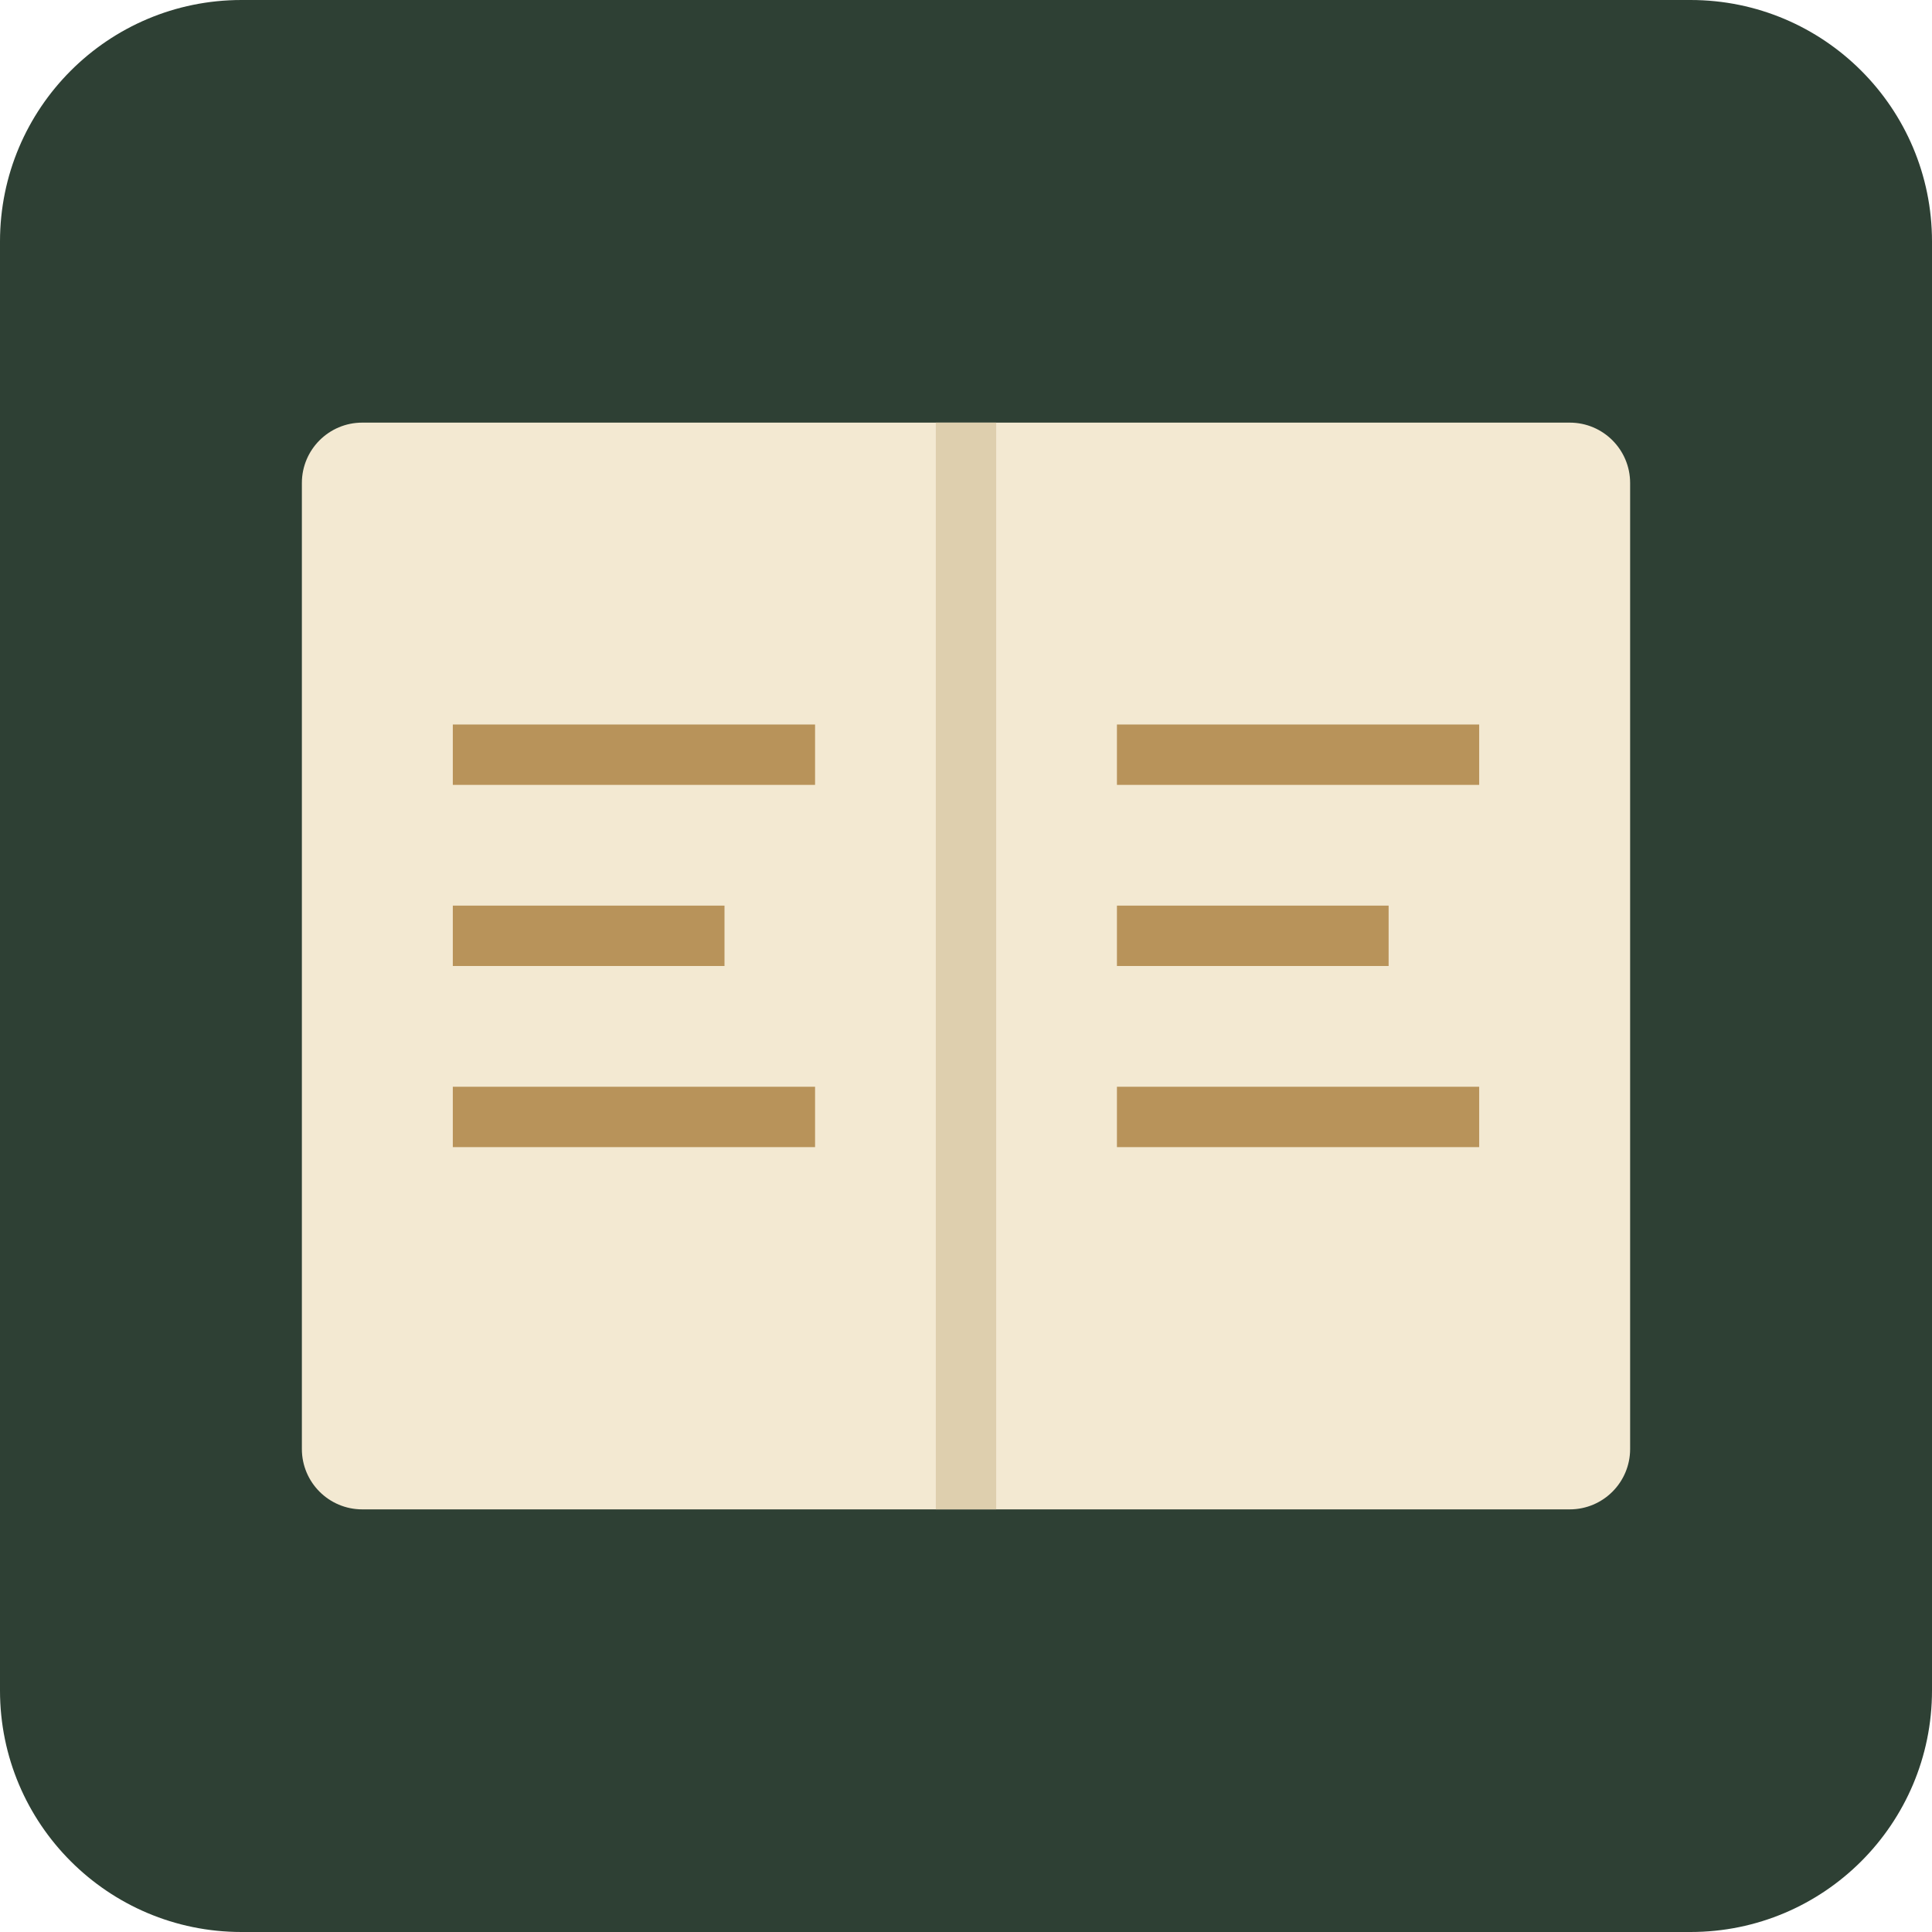
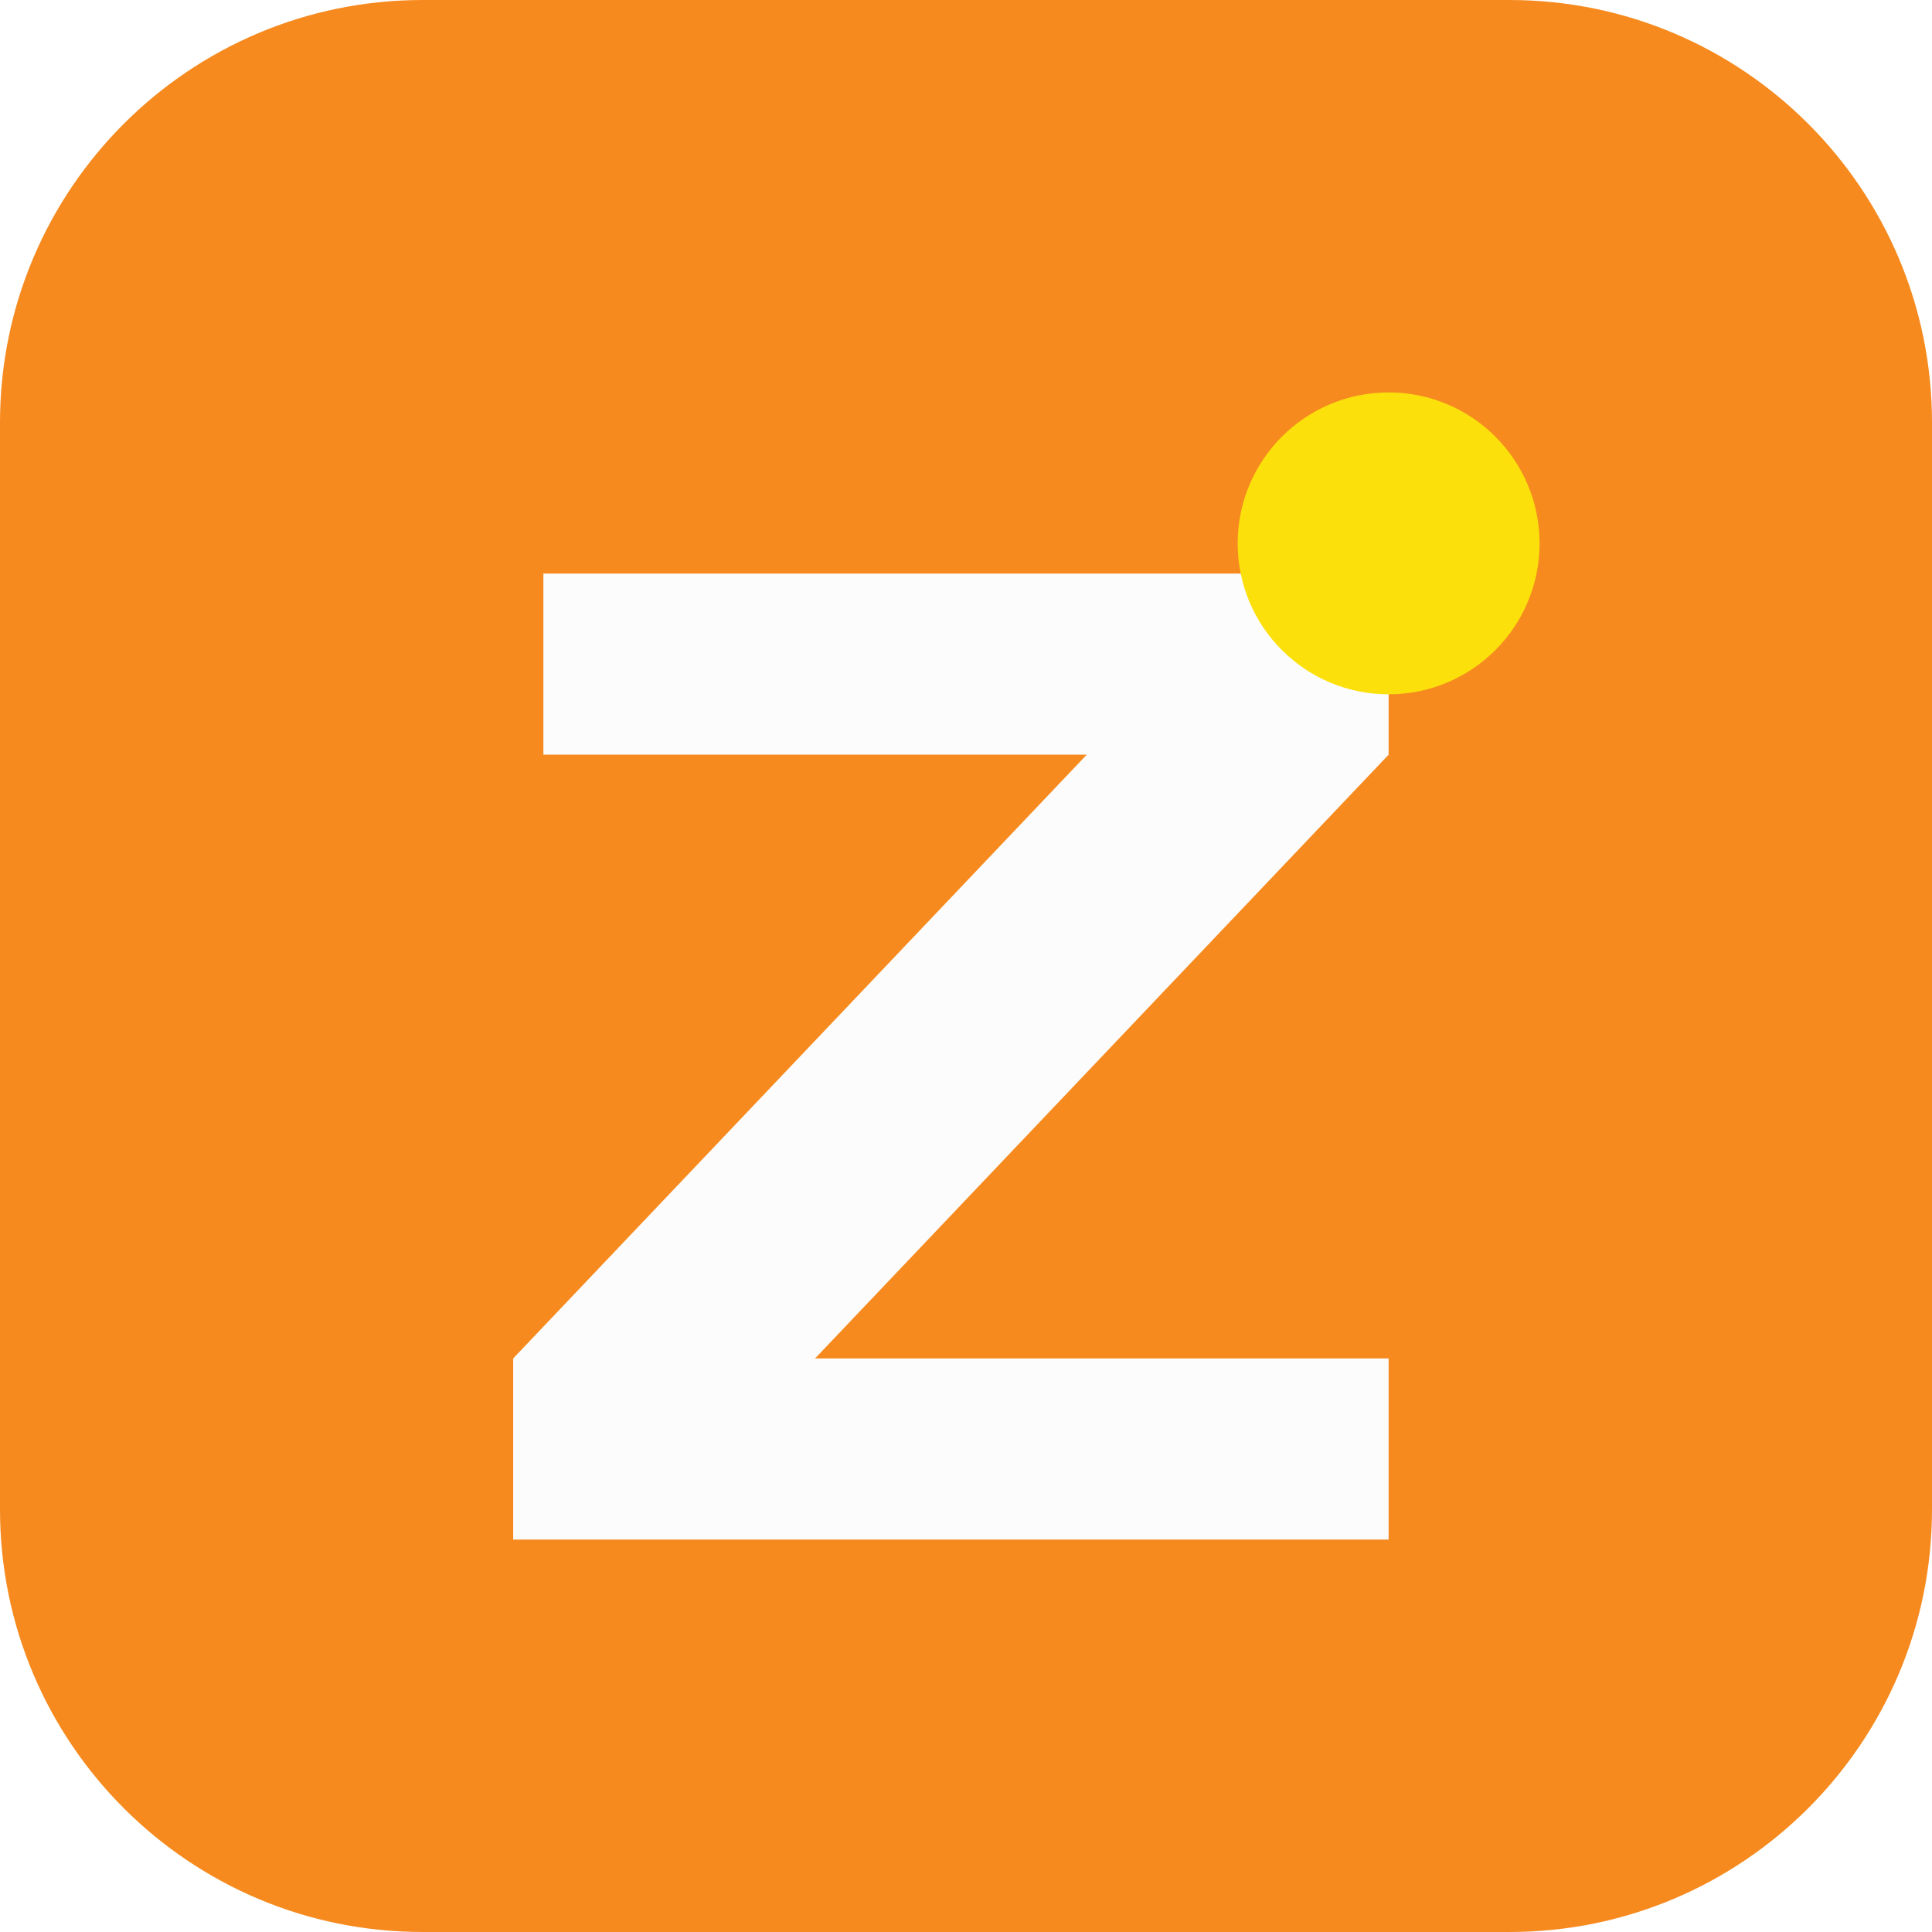
<svg xmlns="http://www.w3.org/2000/svg" viewBox="0 0 64 64" role="img" aria-label="Zahavi">
-   <rect width="64" height="64" rx="8" fill="#2E4034" />
-   <rect x="10" y="14" width="44" height="36" rx="2" fill="#F3E9D2" />
-   <rect x="31" y="14" width="2" height="36" fill="#DECFAE" />
-   <g fill="#B8935A">
-     <rect x="15" y="24" width="12" height="2" />
-     <rect x="15" y="30" width="9" height="2" />
-     <rect x="15" y="36" width="12" height="2" />
-     <rect x="37" y="24" width="12" height="2" />
-     <rect x="37" y="30" width="9" height="2" />
-     <rect x="37" y="36" width="12" height="2" />
-   </g>
+   <rect width="64" height="64" rx="14" fill="#F68A1E" />
+   <path d="M18 19h28v6L27 45h19v6H17v-6l19-20H18z" fill="#FCFCFC" />
+   <circle cx="46" cy="18" r="5" fill="#FCE00C" />
</svg>
